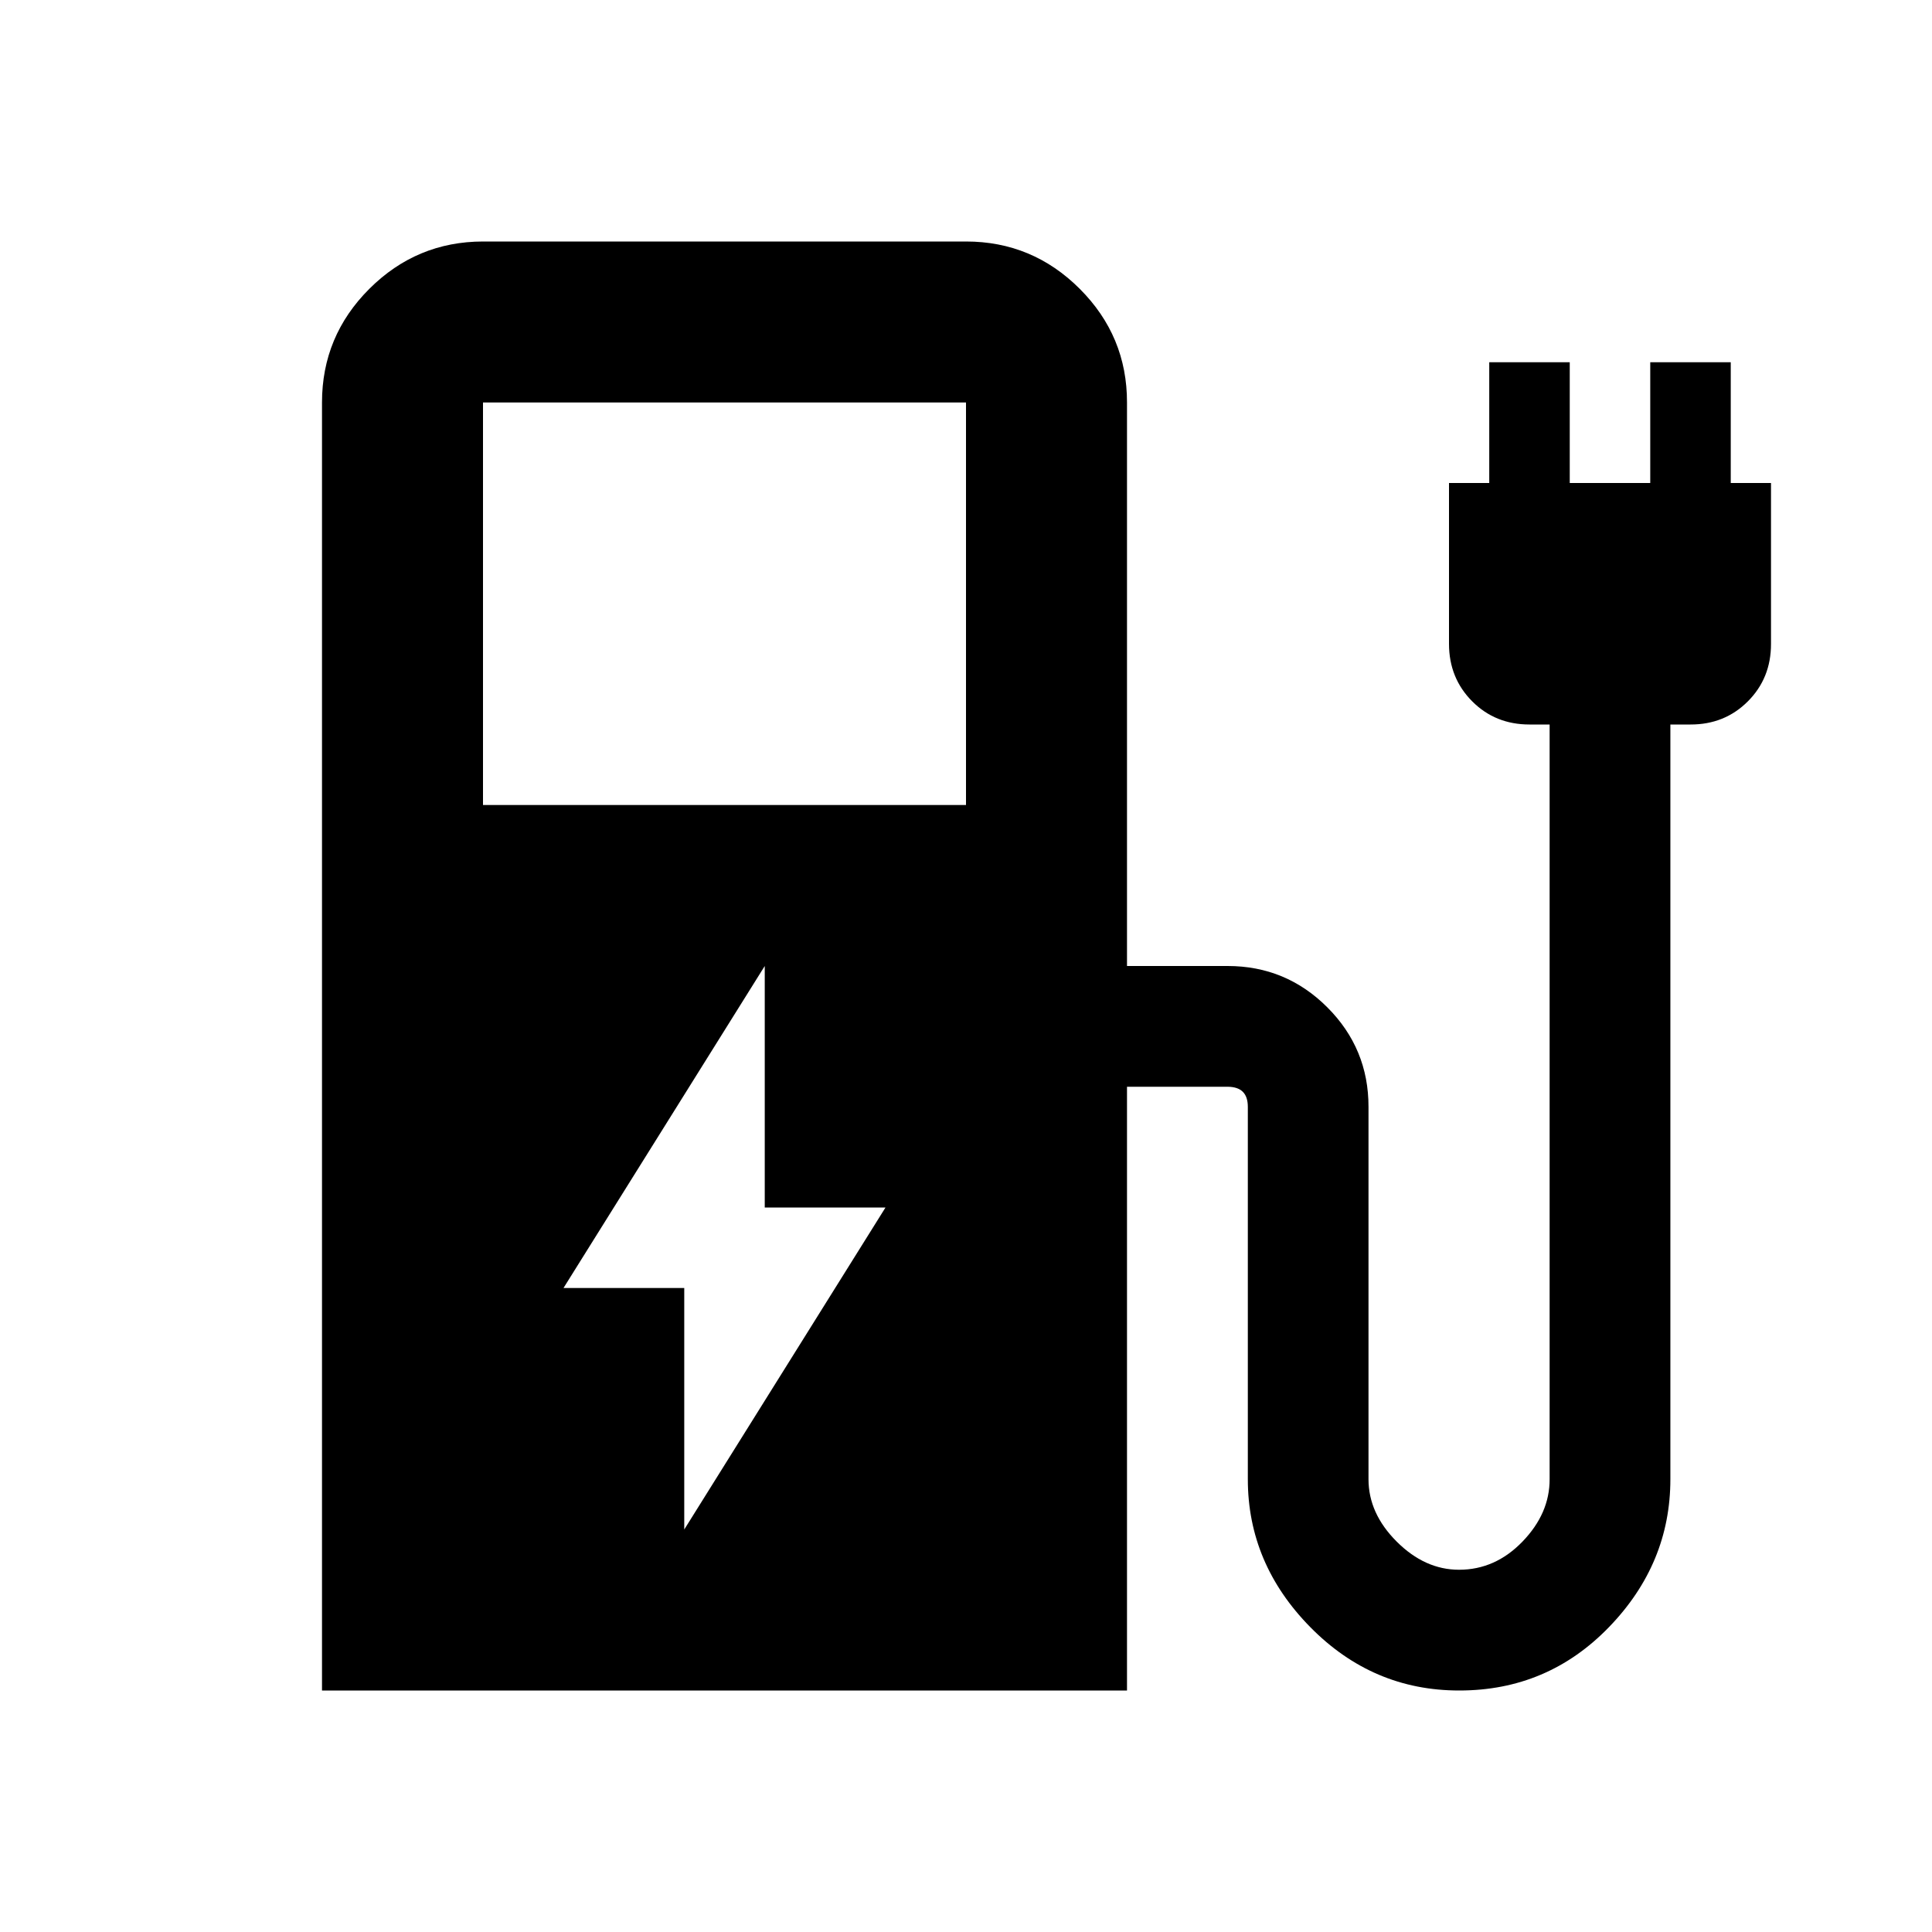
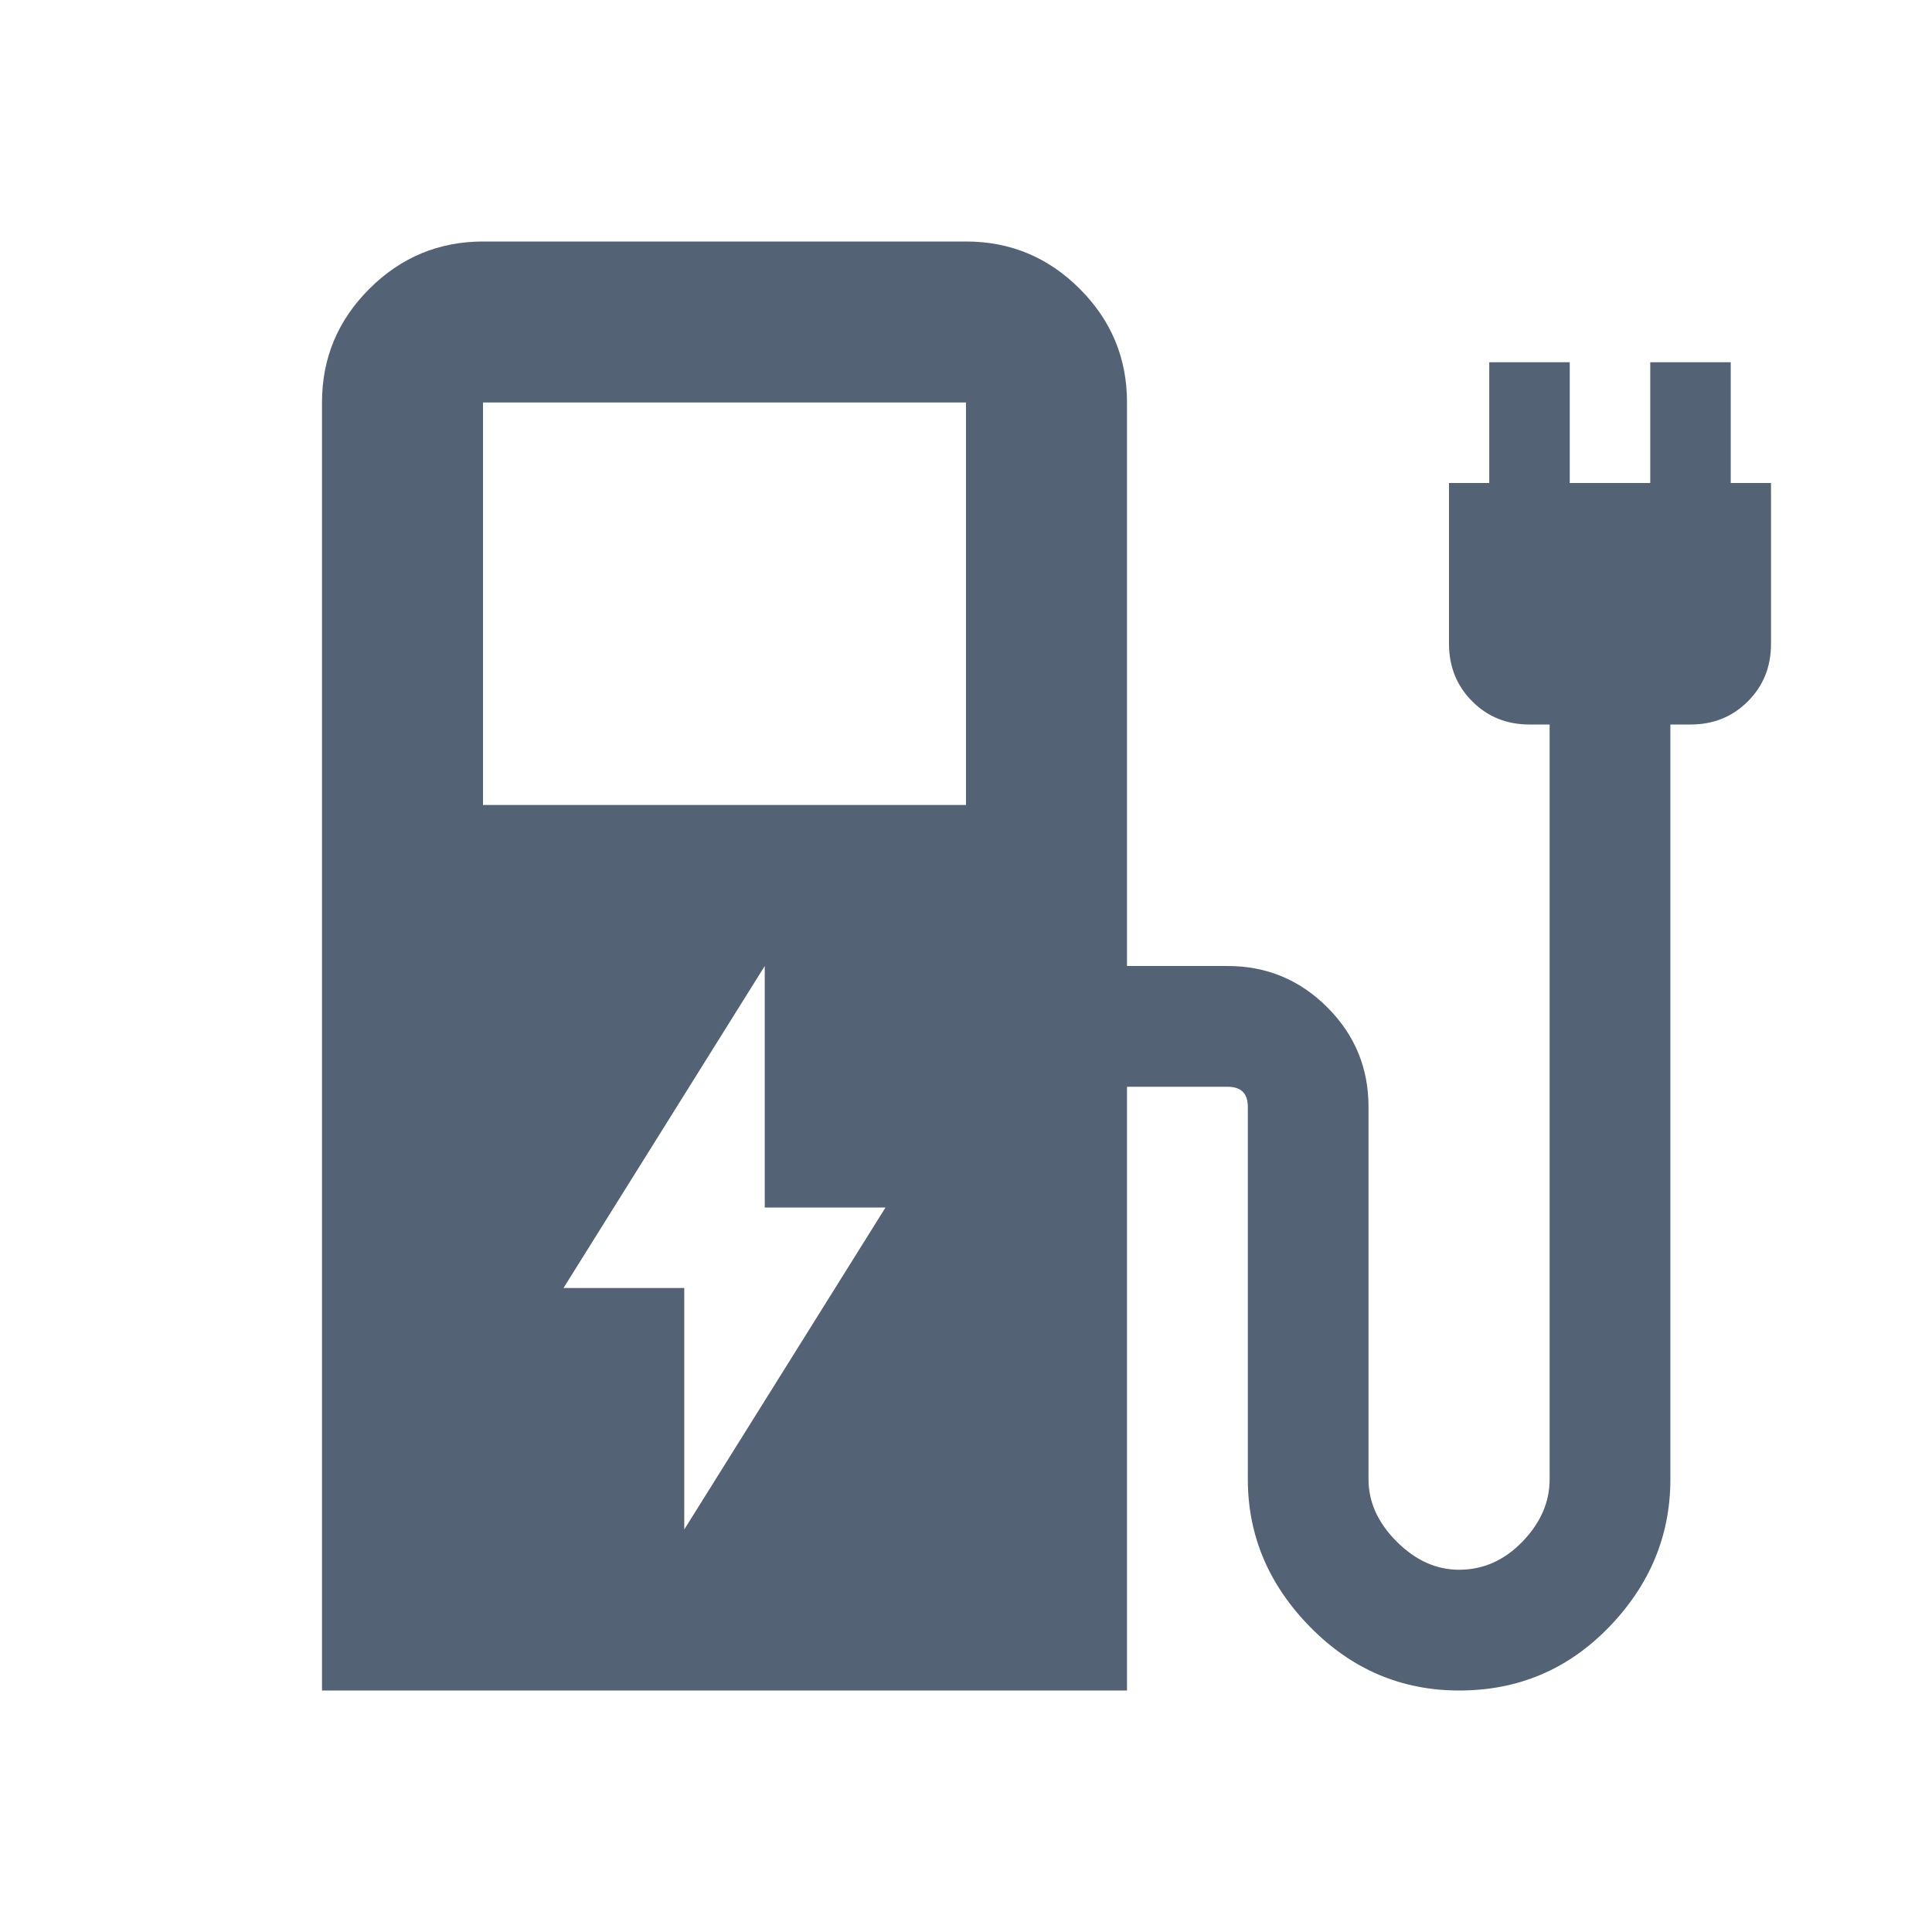
<svg xmlns="http://www.w3.org/2000/svg" width="24" height="24" viewBox="0 0 24 24">
-   <path fill="currentColor" d="M6 10h6V5H6zM4 21V5q0-.825.588-1.412T6 3h6q.825 0 1.413.588T14 5v7h1.25q.725 0 1.238.513T17 13.75v4.625q0 .425.35.775t.775.35q.45 0 .788-.35t.337-.775V9H19q-.425 0-.712-.288T18 8V6h.5V4.5h1V6h1V4.5h1V6h.5v2q0 .425-.288.713T21 9h-.25v9.375q0 1.05-.763 1.838T18.126 21q-1.075 0-1.85-.788t-.775-1.837V13.75q0-.125-.062-.187t-.188-.063H14V21zm4.5-2l2.5-4H9.5v-3L7 16h1.5z" />
+   <path fill="#536275" d="M6 10h6V5H6zM4 21V5q0-.825.588-1.412T6 3h6q.825 0 1.413.588T14 5v7h1.25q.725 0 1.238.513T17 13.75v4.625q0 .425.35.775t.775.35q.45 0 .788-.35t.337-.775V9H19q-.425 0-.712-.288T18 8V6h.5V4.5h1V6h1V4.5h1V6h.5v2q0 .425-.288.713T21 9h-.25v9.375q0 1.05-.763 1.838T18.126 21q-1.075 0-1.85-.788t-.775-1.837V13.75q0-.125-.062-.187t-.188-.063H14V21zm4.5-2l2.5-4H9.5v-3L7 16h1.5z" />
</svg>
